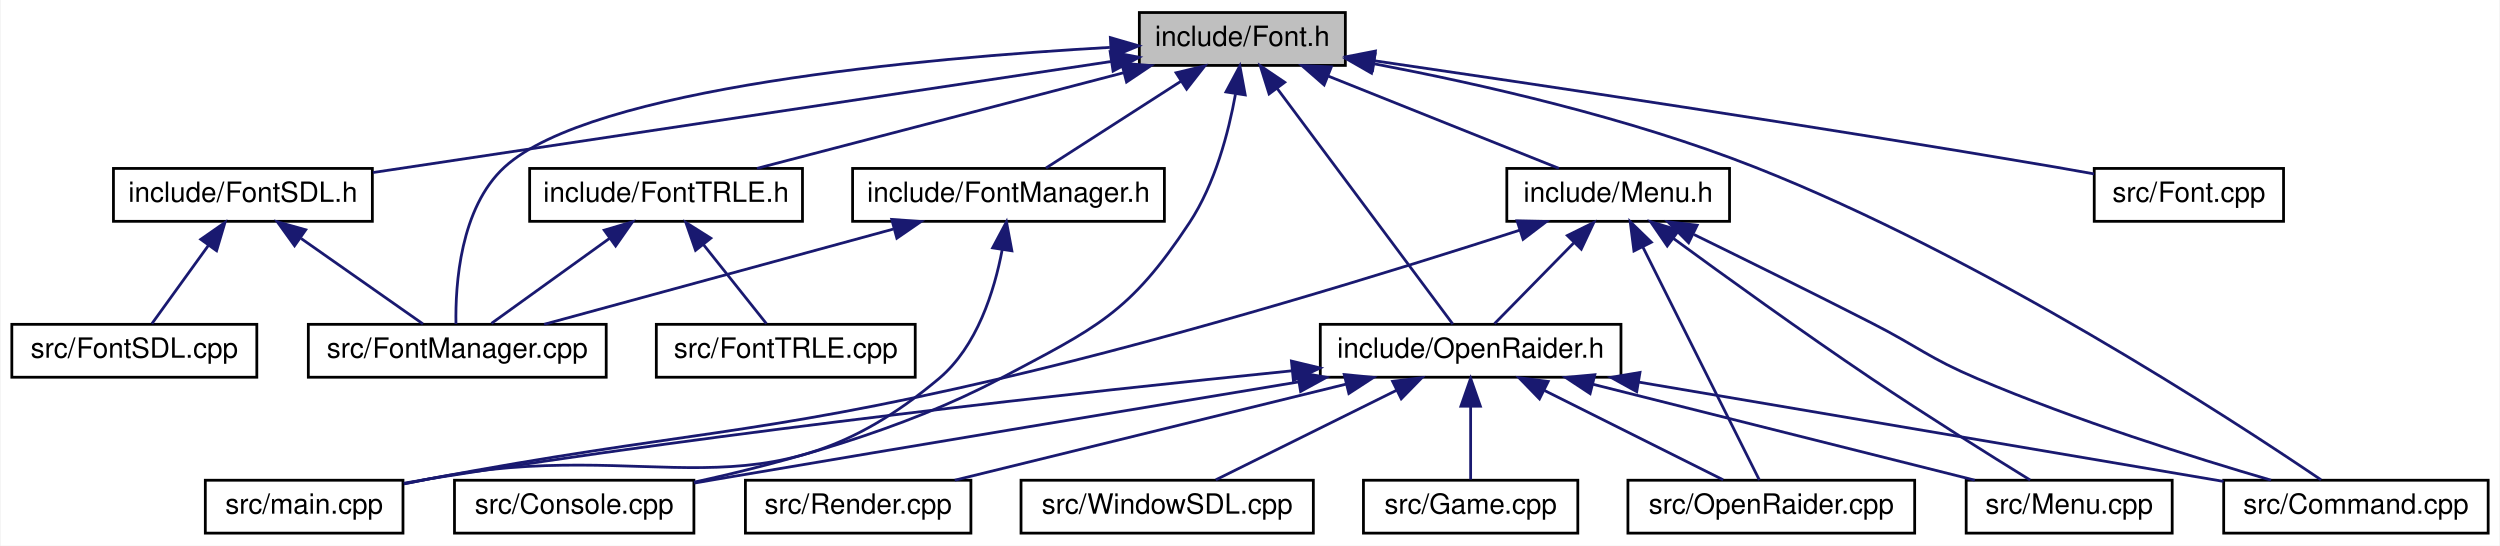
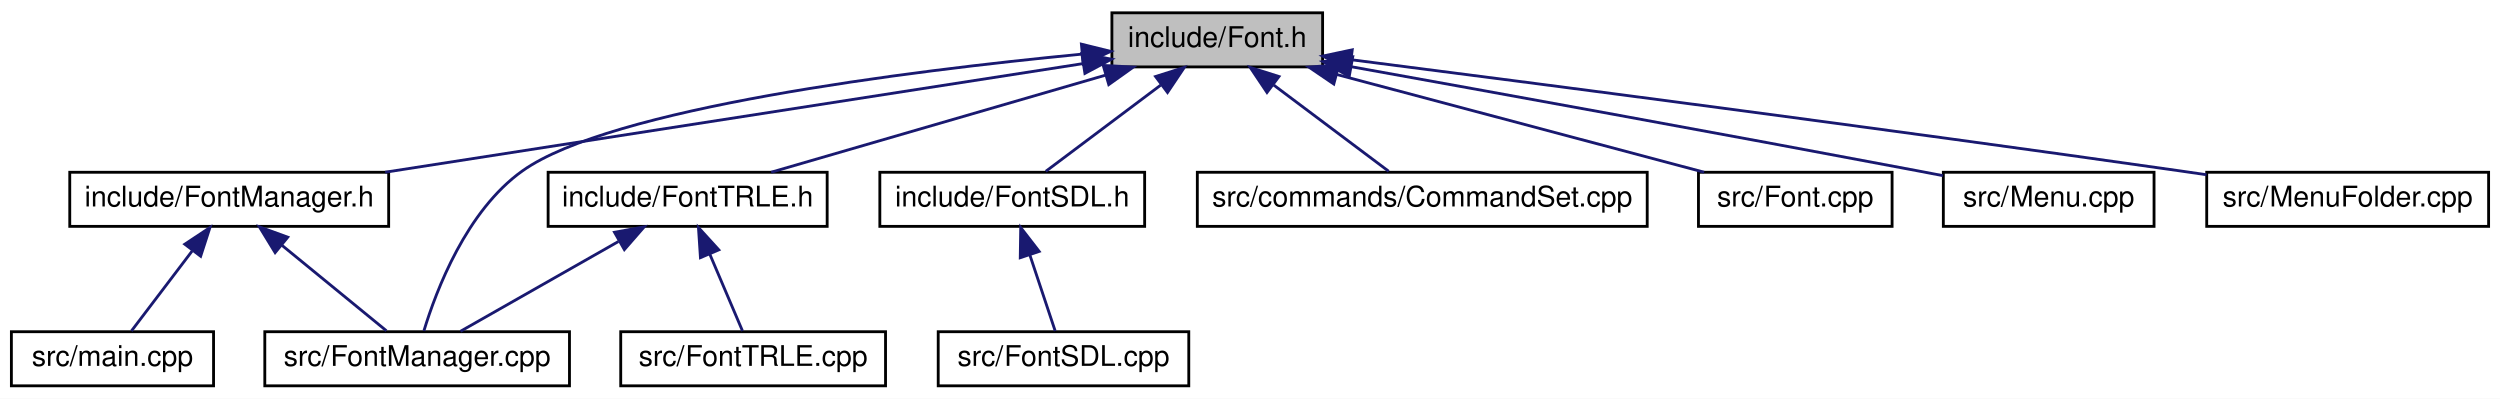
- <svg xmlns="http://www.w3.org/2000/svg" xmlns:xlink="http://www.w3.org/1999/xlink" width="898pt" height="196pt" viewBox="0.00 0.00 897.50 196.00">
-   <g id="graph0" class="graph" transform="scale(1 1) rotate(0) translate(4 192)">
-     <polygon fill="white" stroke="none" points="-4,4 -4,-192 893.5,-192 893.5,4 -4,4" />
+ <svg xmlns="http://www.w3.org/2000/svg" xmlns:xlink="http://www.w3.org/1999/xlink" width="878pt" height="140pt" viewBox="0.00 0.00 878.00 140.00">
+   <g id="graph0" class="graph" transform="scale(1 1) rotate(0) translate(4 136)">
+     <polygon fill="white" stroke="none" points="-4,4 -4,-136 874,-136 874,4 -4,4" />
    <g id="node1" class="node">
-       <polygon fill="#bfbfbf" stroke="black" points="405,-168.5 405,-187.5 479,-187.5 479,-168.5 405,-168.5" />
-       <text text-anchor="middle" x="442" y="-175.5" font-family="Helvetica,sans-Serif" font-size="10.00">include/Font.h</text>
+       <polygon fill="#bfbfbf" stroke="black" points="386.5,-112.5 386.5,-131.5 460.5,-131.5 460.5,-112.5 386.5,-112.5" />
+       <text text-anchor="middle" x="423.5" y="-119.5" font-family="Helvetica,sans-Serif" font-size="10.00">include/Font.h</text>
    </g>
    <g id="node2" class="node">
      <g id="a_node2">
        <a xlink:href="_font_manager_8h.html" target="_top" xlink:title="Font manager. ">
-           <polygon fill="white" stroke="black" points="302,-112.5 302,-131.5 414,-131.5 414,-112.5 302,-112.5" />
-           <text text-anchor="middle" x="358" y="-119.5" font-family="Helvetica,sans-Serif" font-size="10.00">include/FontManager.h</text>
+           <polygon fill="white" stroke="black" points="20.5,-56.5 20.5,-75.5 132.5,-75.5 132.5,-56.5 20.5,-56.5" />
+           <text text-anchor="middle" x="76.5" y="-63.5" font-family="Helvetica,sans-Serif" font-size="10.00">include/FontManager.h</text>
        </a>
      </g>
    </g>
    <g id="edge1" class="edge">
-       <path fill="none" stroke="midnightblue" d="M420.068,-162.901C404.665,-152.999 384.554,-140.071 371.463,-131.655" />
-       <polygon fill="midnightblue" stroke="midnightblue" points="418.199,-165.86 428.504,-168.324 421.985,-159.972 418.199,-165.86" />
+       <path fill="none" stroke="midnightblue" d="M376.175,-113.635C312.298,-103.695 198.735,-86.022 131.25,-75.52" />
+       <polygon fill="midnightblue" stroke="midnightblue" points="375.946,-117.142 386.365,-115.221 377.022,-110.225 375.946,-117.142" />
    </g>
    <g id="node3" class="node">
      <g id="a_node3">
        <a xlink:href="_font_manager_8cpp.html" target="_top" xlink:title="Font Manager. ">
-           <polygon fill="white" stroke="black" points="106.5,-56.5 106.5,-75.5 213.5,-75.5 213.5,-56.5 106.5,-56.5" />
-           <text text-anchor="middle" x="160" y="-63.5" font-family="Helvetica,sans-Serif" font-size="10.00">src/FontManager.cpp</text>
+           <polygon fill="white" stroke="black" points="89,-0.5 89,-19.5 196,-19.5 196,-0.5 89,-0.5" />
+           <text text-anchor="middle" x="142.5" y="-7.5" font-family="Helvetica,sans-Serif" font-size="10.00">src/FontManager.cpp</text>
        </a>
      </g>
    </g>
-     <g id="edge28" class="edge">
-       <path fill="none" stroke="midnightblue" d="M394.384,-174.98C326.863,-171.133 208.03,-160.424 177,-132 161.002,-117.345 159.277,-89.673 159.53,-75.635" />
-       <polygon fill="midnightblue" stroke="midnightblue" points="394.585,-178.496 404.759,-175.54 394.962,-171.506 394.585,-178.496" />
+     <g id="edge11" class="edge">
+       <path fill="none" stroke="midnightblue" d="M375.779,-116.978C313.937,-110.968 210.369,-97.937 179.5,-76 159.813,-62.009 149.202,-34.036 144.871,-19.784" />
+       <polygon fill="midnightblue" stroke="midnightblue" points="375.786,-120.495 386.071,-117.952 376.445,-113.526 375.786,-120.495" />
    </g>
    <g id="node5" class="node">
      <g id="a_node5">
        <a xlink:href="_font_s_d_l_8h.html" target="_top" xlink:title="SDL Font implementation. ">
-           <polygon fill="white" stroke="black" points="36.5,-112.5 36.5,-131.5 129.5,-131.5 129.5,-112.5 36.5,-112.5" />
-           <text text-anchor="middle" x="83" y="-119.5" font-family="Helvetica,sans-Serif" font-size="10.00">include/FontSDL.h</text>
+           <polygon fill="white" stroke="black" points="305,-56.5 305,-75.5 398,-75.5 398,-56.5 305,-56.5" />
+           <text text-anchor="middle" x="351.5" y="-63.5" font-family="Helvetica,sans-Serif" font-size="10.00">include/FontSDL.h</text>
        </a>
      </g>
    </g>
    <g id="edge4" class="edge">
-       <path fill="none" stroke="midnightblue" d="M394.794,-169.899C325.854,-159.53 198.387,-140.356 129.722,-130.028" />
-       <polygon fill="midnightblue" stroke="midnightblue" points="394.523,-173.398 404.933,-171.424 395.565,-166.476 394.523,-173.398" />
+       <path fill="none" stroke="midnightblue" d="M403.634,-106.101C390.677,-96.382 374.203,-84.027 363.279,-75.834" />
+       <polygon fill="midnightblue" stroke="midnightblue" points="401.832,-109.124 411.932,-112.324 406.032,-103.524 401.832,-109.124" />
    </g>
    <g id="node7" class="node">
      <g id="a_node7">
        <a xlink:href="_font_t_r_l_e_8h.html" target="_top" xlink:title="Tomb Raider Level Editor Font loader. ">
-           <polygon fill="white" stroke="black" points="186,-112.5 186,-131.5 284,-131.5 284,-112.5 186,-112.5" />
-           <text text-anchor="middle" x="235" y="-119.5" font-family="Helvetica,sans-Serif" font-size="10.00">include/FontTRLE.h</text>
+           <polygon fill="white" stroke="black" points="188.5,-56.5 188.5,-75.5 286.5,-75.5 286.5,-56.5 188.5,-56.5" />
+           <text text-anchor="middle" x="237.5" y="-63.5" font-family="Helvetica,sans-Serif" font-size="10.00">include/FontTRLE.h</text>
        </a>
      </g>
    </g>
-     <g id="edge7" class="edge">
-       <path fill="none" stroke="midnightblue" d="M399.178,-165.829C360.094,-155.633 303.165,-140.782 267.646,-131.516" />
-       <polygon fill="midnightblue" stroke="midnightblue" points="398.641,-169.306 409.2,-168.444 400.408,-162.533 398.641,-169.306" />
+     <g id="edge6" class="edge">
+       <path fill="none" stroke="midnightblue" d="M384.122,-109.568C349.034,-99.381 298.479,-84.703 266.834,-75.516" />
+       <polygon fill="midnightblue" stroke="midnightblue" points="383.448,-113.017 394.028,-112.444 385.4,-106.294 383.448,-113.017" />
    </g>
    <g id="node9" class="node">
      <g id="a_node9">
-         <a xlink:href="_menu_8h.html" target="_top" xlink:title="Menu 'overlay'. ">
-           <polygon fill="white" stroke="black" points="537,-112.5 537,-131.5 617,-131.5 617,-112.5 537,-112.5" />
-           <text text-anchor="middle" x="577" y="-119.5" font-family="Helvetica,sans-Serif" font-size="10.00">include/Menu.h</text>
+         <a xlink:href="_command_set_8cpp.html" target="_top" xlink:title="Set command. ">
+           <polygon fill="white" stroke="black" points="416.5,-56.5 416.5,-75.5 574.5,-75.5 574.5,-56.5 416.5,-56.5" />
+           <text text-anchor="middle" x="495.5" y="-63.5" font-family="Helvetica,sans-Serif" font-size="10.00">src/commands/CommandSet.cpp</text>
+         </a>
+       </g>
+     </g>
+     <g id="edge9" class="edge">
+       <path fill="none" stroke="midnightblue" d="M443.366,-106.101C456.323,-96.382 472.797,-84.027 483.721,-75.834" />
+       <polygon fill="midnightblue" stroke="midnightblue" points="440.968,-103.524 435.068,-112.324 445.168,-109.124 440.968,-103.524" />
+     </g>
+     <g id="node10" class="node">
+       <g id="a_node10">
+         <a xlink:href="_font_8cpp.html" target="_top" xlink:title="Font implementation. ">
+           <polygon fill="white" stroke="black" points="592.5,-56.5 592.5,-75.5 660.5,-75.5 660.5,-56.5 592.5,-56.5" />
+           <text text-anchor="middle" x="626.5" y="-63.5" font-family="Helvetica,sans-Serif" font-size="10.00">src/Font.cpp</text>
        </a>
      </g>
    </g>
    <g id="edge10" class="edge">
-       <path fill="none" stroke="midnightblue" d="M472.906,-164.638C498.24,-154.504 533.431,-140.427 555.709,-131.516" />
-       <polygon fill="midnightblue" stroke="midnightblue" points="471.376,-161.48 463.391,-168.444 473.976,-167.979 471.376,-161.48" />
+       <path fill="none" stroke="midnightblue" d="M465.494,-109.829C503.823,-99.633 559.652,-84.782 594.485,-75.516" />
+       <polygon fill="midnightblue" stroke="midnightblue" points="464.43,-106.49 455.666,-112.444 466.23,-113.255 464.43,-106.49" />
    </g>
-     <g id="node10" class="node">
-       <g id="a_node10">
-         <a xlink:href="_open_raider_8h.html" target="_top" xlink:title="Main Game Object. ">
-           <polygon fill="white" stroke="black" points="470,-56.5 470,-75.5 578,-75.5 578,-56.5 470,-56.5" />
-           <text text-anchor="middle" x="524" y="-63.5" font-family="Helvetica,sans-Serif" font-size="10.00">include/OpenRaider.h</text>
+     <g id="node11" class="node">
+       <g id="a_node11">
+         <a xlink:href="_menu_8cpp.html" target="_top" xlink:title="Menu 'overlay'. ">
+           <polygon fill="white" stroke="black" points="678.5,-56.5 678.5,-75.5 752.5,-75.5 752.5,-56.5 678.5,-56.5" />
+           <text text-anchor="middle" x="715.5" y="-63.5" font-family="Helvetica,sans-Serif" font-size="10.00">src/Menu.cpp</text>
        </a>
      </g>
    </g>
-     <g id="edge24" class="edge">
-       <path fill="none" stroke="midnightblue" d="M454.47,-160.272C472.195,-136.494 504.03,-93.789 517.595,-75.591" />
-       <polygon fill="midnightblue" stroke="midnightblue" points="451.605,-158.259 448.434,-168.368 457.217,-162.443 451.605,-158.259" />
+     <g id="edge12" class="edge">
+       <path fill="none" stroke="midnightblue" d="M470.712,-112.541C520.259,-103.623 600.401,-89.079 669.5,-76 672.378,-75.455 675.357,-74.886 678.35,-74.309" />
+       <polygon fill="midnightblue" stroke="midnightblue" points="469.841,-109.142 460.618,-114.357 471.08,-116.031 469.841,-109.142" />
    </g>
-     <g id="node11" class="node">
-       <g id="a_node11">
-         <a xlink:href="_command_8cpp.html" target="_top" xlink:title="OpenRaider command implementation. ">
-           <polygon fill="white" stroke="black" points="794.5,-0.5 794.5,-19.5 889.5,-19.5 889.5,-0.5 794.5,-0.5" />
-           <text text-anchor="middle" x="842" y="-7.5" font-family="Helvetica,sans-Serif" font-size="10.00">src/Command.cpp</text>
+     <g id="node12" class="node">
+       <g id="a_node12">
+         <a xlink:href="_menu_folder_8cpp.html" target="_top" xlink:title="File-Explorer like menu. ">
+           <polygon fill="white" stroke="black" points="771,-56.5 771,-75.5 870,-75.5 870,-56.5 771,-56.5" />
+           <text text-anchor="middle" x="820.5" y="-63.5" font-family="Helvetica,sans-Serif" font-size="10.00">src/MenuFolder.cpp</text>
        </a>
      </g>
    </g>
-     <g id="edge25" class="edge">
-       <path fill="none" stroke="midnightblue" d="M489.43,-169.066C527.243,-161.877 581.111,-149.682 626,-132 707.984,-99.706 797.176,-41.541 829.459,-19.648" />
-       <polygon fill="midnightblue" stroke="midnightblue" points="488.405,-165.696 479.211,-170.961 489.682,-172.579 488.405,-165.696" />
-     </g>
-     <g id="node12" class="node">
-       <g id="a_node12">
-         <a xlink:href="_console_8cpp.html" target="_top" xlink:title="Console 'overlay'. ">
-           <polygon fill="white" stroke="black" points="159,-0.5 159,-19.5 245,-19.5 245,-0.5 159,-0.5" />
-           <text text-anchor="middle" x="202" y="-7.5" font-family="Helvetica,sans-Serif" font-size="10.00">src/Console.cpp</text>
-         </a>
-       </g>
-     </g>
-     <g id="edge26" class="edge">
-       <path fill="none" stroke="midnightblue" d="M439.531,-158.156C437.046,-144.46 432.205,-125.954 423,-112 401.442,-79.319 389.591,-74.339 355,-56 320.141,-37.519 276.683,-25.669 245,-18.795" />
-       <polygon fill="midnightblue" stroke="midnightblue" points="436.117,-158.978 441.109,-168.324 443.034,-157.905 436.117,-158.978" />
-     </g>
-     <g id="node18" class="node">
-       <g id="a_node18">
-         <a xlink:href="_font_8cpp.html" target="_top" xlink:title="Font implementation. ">
-           <polygon fill="white" stroke="black" points="748,-112.5 748,-131.5 816,-131.5 816,-112.5 748,-112.5" />
-           <text text-anchor="middle" x="782" y="-119.5" font-family="Helvetica,sans-Serif" font-size="10.00">src/Font.cpp</text>
-         </a>
-       </g>
-     </g>
-     <g id="edge27" class="edge">
-       <path fill="none" stroke="midnightblue" d="M489.337,-170.187C547.157,-161.754 647.906,-146.701 734,-132 738.513,-131.229 743.258,-130.383 747.936,-129.528" />
-       <polygon fill="midnightblue" stroke="midnightblue" points="488.791,-166.73 479.399,-171.633 489.799,-173.657 488.791,-166.73" />
+     <g id="edge13" class="edge">
+       <path fill="none" stroke="midnightblue" d="M470.531,-115.025C535.861,-106.661 657.754,-90.818 761.5,-76 764.577,-75.561 767.743,-75.1 770.936,-74.631" />
+       <polygon fill="midnightblue" stroke="midnightblue" points="470.018,-111.562 460.543,-116.302 470.906,-118.506 470.018,-111.562" />
    </g>
    <g id="edge2" class="edge">
-       <path fill="none" stroke="midnightblue" d="M316.562,-109.699C279.193,-99.507 225.057,-84.743 191.227,-75.516" />
-       <polygon fill="midnightblue" stroke="midnightblue" points="316.058,-113.189 326.626,-112.444 317.9,-106.436 316.058,-113.189" />
+       <path fill="none" stroke="midnightblue" d="M95.054,-49.82C106.878,-40.145 121.786,-27.948 131.703,-19.834" />
+       <polygon fill="midnightblue" stroke="midnightblue" points="92.627,-47.283 87.104,-56.324 97.06,-52.7 92.627,-47.283" />
    </g>
    <g id="node4" class="node">
      <g id="a_node4">
        <a xlink:href="main_8cpp.html" target="_top" xlink:title="Where main() is. ">
-           <polygon fill="white" stroke="black" points="69.5,-0.5 69.5,-19.5 140.5,-19.5 140.5,-0.5 69.5,-0.5" />
-           <text text-anchor="middle" x="105" y="-7.5" font-family="Helvetica,sans-Serif" font-size="10.00">src/main.cpp</text>
+           <polygon fill="white" stroke="black" points="0,-0.5 0,-19.5 71,-19.5 71,-0.5 0,-0.5" />
+           <text text-anchor="middle" x="35.5" y="-7.5" font-family="Helvetica,sans-Serif" font-size="10.00">src/main.cpp</text>
        </a>
      </g>
    </g>
    <g id="edge3" class="edge">
-       <path fill="none" stroke="midnightblue" d="M355.732,-102.268C352.932,-87.498 346.719,-67.53 333,-56 269.544,-2.667 231.308,-36.128 150,-20 147.03,-19.411 143.951,-18.798 140.859,-18.183" />
-       <polygon fill="midnightblue" stroke="midnightblue" points="352.299,-102.97 357.276,-112.323 359.218,-101.908 352.299,-102.97" />
-     </g>
-     <g id="edge5" class="edge">
-       <path fill="none" stroke="midnightblue" d="M103.901,-106.342C117.911,-96.517 135.883,-83.913 147.659,-75.654" />
-       <polygon fill="midnightblue" stroke="midnightblue" points="101.549,-103.717 95.371,-112.324 105.568,-109.448 101.549,-103.717" />
+       <path fill="none" stroke="midnightblue" d="M63.483,-47.855C56.383,-38.505 47.896,-27.326 42.144,-19.751" />
+       <polygon fill="midnightblue" stroke="midnightblue" points="60.895,-50.235 69.73,-56.083 66.47,-46.002 60.895,-50.235" />
    </g>
    <g id="node6" class="node">
      <g id="a_node6">
        <a xlink:href="_font_s_d_l_8cpp.html" target="_top" xlink:title="SDL Font implementation. ">
-           <polygon fill="white" stroke="black" points="0,-56.5 0,-75.5 88,-75.5 88,-56.5 0,-56.5" />
-           <text text-anchor="middle" x="44" y="-63.5" font-family="Helvetica,sans-Serif" font-size="10.00">src/FontSDL.cpp</text>
+           <polygon fill="white" stroke="black" points="325.5,-0.5 325.5,-19.5 413.5,-19.5 413.5,-0.5 325.5,-0.5" />
+           <text text-anchor="middle" x="369.5" y="-7.5" font-family="Helvetica,sans-Serif" font-size="10.00">src/FontSDL.cpp</text>
        </a>
      </g>
    </g>
-     <g id="edge6" class="edge">
-       <path fill="none" stroke="midnightblue" d="M70.618,-103.855C63.865,-94.505 55.791,-83.326 50.32,-75.751" />
-       <polygon fill="midnightblue" stroke="midnightblue" points="67.868,-106.025 76.56,-112.083 73.542,-101.927 67.868,-106.025" />
+     <g id="edge5" class="edge">
+       <path fill="none" stroke="midnightblue" d="M357.701,-46.396C360.713,-37.362 364.188,-26.936 366.583,-19.751" />
+       <polygon fill="midnightblue" stroke="midnightblue" points="354.314,-45.489 354.472,-56.083 360.955,-47.703 354.314,-45.489" />
    </g>
-     <g id="edge8" class="edge">
-       <path fill="none" stroke="midnightblue" d="M214.695,-106.38C201.139,-96.62 183.758,-84.106 172.269,-75.834" />
-       <polygon fill="midnightblue" stroke="midnightblue" points="212.79,-109.321 222.95,-112.324 216.88,-103.641 212.79,-109.321" />
+     <g id="edge7" class="edge">
+       <path fill="none" stroke="midnightblue" d="M213.182,-51.177C195.701,-41.241 172.67,-28.149 157.726,-19.654" />
+       <polygon fill="midnightblue" stroke="midnightblue" points="211.813,-54.425 222.237,-56.324 215.273,-48.34 211.813,-54.425" />
    </g>
    <g id="node8" class="node">
      <g id="a_node8">
        <a xlink:href="_font_t_r_l_e_8cpp.html" target="_top" xlink:title="SDL Font implementation. ">
-           <polygon fill="white" stroke="black" points="231.5,-56.5 231.5,-75.5 324.5,-75.5 324.5,-56.5 231.5,-56.5" />
-           <text text-anchor="middle" x="278" y="-63.5" font-family="Helvetica,sans-Serif" font-size="10.00">src/FontTRLE.cpp</text>
+           <polygon fill="white" stroke="black" points="214,-0.5 214,-19.5 307,-19.5 307,-0.5 214,-0.5" />
+           <text text-anchor="middle" x="260.5" y="-7.5" font-family="Helvetica,sans-Serif" font-size="10.00">src/FontTRLE.cpp</text>
        </a>
      </g>
    </g>
-     <g id="edge9" class="edge">
-       <path fill="none" stroke="midnightblue" d="M248.422,-104.144C255.914,-94.736 264.937,-83.405 271.032,-75.751" />
-       <polygon fill="midnightblue" stroke="midnightblue" points="245.592,-102.08 242.101,-112.083 251.068,-106.44 245.592,-102.08" />
-     </g>
-     <g id="edge21" class="edge">
-       <path fill="none" stroke="midnightblue" d="M541.721,-109.351C498.196,-95.286 421.759,-71.584 355,-56 264.917,-34.971 240.916,-37.072 150,-20 147.024,-19.441 143.941,-18.85 140.847,-18.248" />
-       <polygon fill="midnightblue" stroke="midnightblue" points="540.68,-112.693 551.272,-112.454 542.843,-106.035 540.68,-112.693" />
-     </g>
-     <g id="edge11" class="edge">
-       <path fill="none" stroke="midnightblue" d="M561.019,-104.718C551.678,-95.2 540.254,-83.561 532.589,-75.751" />
-       <polygon fill="midnightblue" stroke="midnightblue" points="558.746,-107.398 568.248,-112.083 563.741,-102.494 558.746,-107.398" />
-     </g>
-     <g id="edge20" class="edge">
-       <path fill="none" stroke="midnightblue" d="M604.229,-107.758C622.357,-98.887 646.674,-86.883 668,-76 685,-67.325 688.436,-63.468 706,-56 741.361,-40.966 783.576,-27.688 811.492,-19.522" />
-       <polygon fill="midnightblue" stroke="midnightblue" points="602.302,-104.804 594.852,-112.337 605.374,-111.094 602.302,-104.804" />
-     </g>
-     <g id="node14" class="node">
-       <g id="a_node14">
-         <a xlink:href="_menu_8cpp.html" target="_top" xlink:title="Menu 'overlay'. ">
-           <polygon fill="white" stroke="black" points="702,-0.5 702,-19.5 776,-19.5 776,-0.5 702,-0.5" />
-           <text text-anchor="middle" x="739" y="-7.5" font-family="Helvetica,sans-Serif" font-size="10.00">src/Menu.cpp</text>
-         </a>
-       </g>
-     </g>
-     <g id="edge22" class="edge">
-       <path fill="none" stroke="midnightblue" d="M596.771,-106.398C615.056,-93.009 643.088,-72.773 668,-56 687.49,-42.878 710.547,-28.462 724.976,-19.57" />
-       <polygon fill="midnightblue" stroke="midnightblue" points="594.621,-103.635 588.634,-112.376 598.765,-109.276 594.621,-103.635" />
-     </g>
-     <g id="node15" class="node">
-       <g id="a_node15">
-         <a xlink:href="_open_raider_8cpp.html" target="_top" xlink:title="Main Game Object. ">
-           <polygon fill="white" stroke="black" points="580.5,-0.5 580.5,-19.5 683.5,-19.5 683.5,-0.5 580.5,-0.5" />
-           <text text-anchor="middle" x="632" y="-7.5" font-family="Helvetica,sans-Serif" font-size="10.00">src/OpenRaider.cpp</text>
-         </a>
-       </g>
-     </g>
-     <g id="edge23" class="edge">
-       <path fill="none" stroke="midnightblue" d="M585.84,-103.32C597.815,-79.37 618.726,-37.548 627.704,-19.591" />
-       <polygon fill="midnightblue" stroke="midnightblue" points="582.657,-101.859 581.316,-112.368 588.918,-104.989 582.657,-101.859" />
-     </g>
-     <g id="edge15" class="edge">
-       <path fill="none" stroke="midnightblue" d="M459.75,-58.802C385.075,-51.244 258.244,-37.31 150,-20 147.01,-19.522 143.917,-18.988 140.816,-18.424" />
-       <polygon fill="midnightblue" stroke="midnightblue" points="459.634,-62.308 469.934,-59.826 460.334,-55.343 459.634,-62.308" />
-     </g>
-     <g id="edge12" class="edge">
-       <path fill="none" stroke="midnightblue" d="M584.269,-54.766C645.293,-44.403 738.429,-28.587 794.445,-19.076" />
-       <polygon fill="midnightblue" stroke="midnightblue" points="583.661,-51.319 574.388,-56.444 584.833,-58.22 583.661,-51.319" />
-     </g>
-     <g id="edge13" class="edge">
-       <path fill="none" stroke="midnightblue" d="M462.33,-54.834C407.593,-45.784 325.451,-32.137 254,-20 251.11,-19.509 248.129,-19 245.127,-18.485" />
-       <polygon fill="midnightblue" stroke="midnightblue" points="461.786,-58.291 472.223,-56.469 462.928,-51.385 461.786,-58.291" />
-     </g>
-     <g id="node13" class="node">
-       <g id="a_node13">
-         <a xlink:href="_game_8cpp.html" target="_top" xlink:title="Game abstraction. ">
-           <polygon fill="white" stroke="black" points="485.5,-0.5 485.5,-19.5 562.5,-19.5 562.5,-0.5 485.5,-0.5" />
-           <text text-anchor="middle" x="524" y="-7.5" font-family="Helvetica,sans-Serif" font-size="10.00">src/Game.cpp</text>
-         </a>
-       </g>
-     </g>
-     <g id="edge14" class="edge">
-       <path fill="none" stroke="midnightblue" d="M524,-45.804C524,-36.91 524,-26.78 524,-19.751" />
-       <polygon fill="midnightblue" stroke="midnightblue" points="520.5,-46.083 524,-56.083 527.5,-46.083 520.5,-46.083" />
-     </g>
-     <g id="edge16" class="edge">
-       <path fill="none" stroke="midnightblue" d="M567.96,-53.959C608.567,-43.76 668.043,-28.822 705.092,-19.516" />
-       <polygon fill="midnightblue" stroke="midnightblue" points="566.914,-50.613 558.067,-56.444 568.619,-57.402 566.914,-50.613" />
-     </g>
-     <g id="edge17" class="edge">
-       <path fill="none" stroke="midnightblue" d="M550.548,-51.726C570.546,-41.727 597.387,-28.306 614.691,-19.654" />
-       <polygon fill="midnightblue" stroke="midnightblue" points="548.731,-48.721 541.352,-56.324 551.862,-54.982 548.731,-48.721" />
-     </g>
-     <g id="node16" class="node">
-       <g id="a_node16">
-         <a xlink:href="_render_8cpp.html" target="_top" xlink:title="OpenRaider Renderer class. ">
-           <polygon fill="white" stroke="black" points="263.5,-0.5 263.5,-19.5 344.5,-19.5 344.5,-0.5 263.5,-0.5" />
-           <text text-anchor="middle" x="304" y="-7.5" font-family="Helvetica,sans-Serif" font-size="10.00">src/Render.cpp</text>
-         </a>
-       </g>
-     </g>
-     <g id="edge18" class="edge">
-       <path fill="none" stroke="midnightblue" d="M479.282,-54.024C437.724,-43.823 376.687,-28.841 338.697,-19.516" />
-       <polygon fill="midnightblue" stroke="midnightblue" points="478.594,-57.459 489.14,-56.444 480.263,-50.661 478.594,-57.459" />
-     </g>
-     <g id="node17" class="node">
-       <g id="a_node17">
-         <a xlink:href="_window_s_d_l_8cpp.html" target="_top" xlink:title="SDL windowing implementation. ">
-           <polygon fill="white" stroke="black" points="362.5,-0.5 362.5,-19.5 467.5,-19.5 467.5,-0.5 362.5,-0.5" />
-           <text text-anchor="middle" x="415" y="-7.5" font-family="Helvetica,sans-Serif" font-size="10.00">src/WindowSDL.cpp</text>
-         </a>
-       </g>
-     </g>
-     <g id="edge19" class="edge">
-       <path fill="none" stroke="midnightblue" d="M497.481,-51.862C477.27,-41.849 450.013,-28.346 432.469,-19.654" />
-       <polygon fill="midnightblue" stroke="midnightblue" points="495.973,-55.021 506.487,-56.324 499.08,-48.748 495.973,-55.021" />
+     <g id="edge8" class="edge">
+       <path fill="none" stroke="midnightblue" d="M245.299,-46.69C249.175,-37.589 253.679,-27.014 256.773,-19.751" />
+       <polygon fill="midnightblue" stroke="midnightblue" points="241.997,-45.511 241.298,-56.083 248.437,-48.254 241.997,-45.511" />
    </g>
  </g>
</svg>
